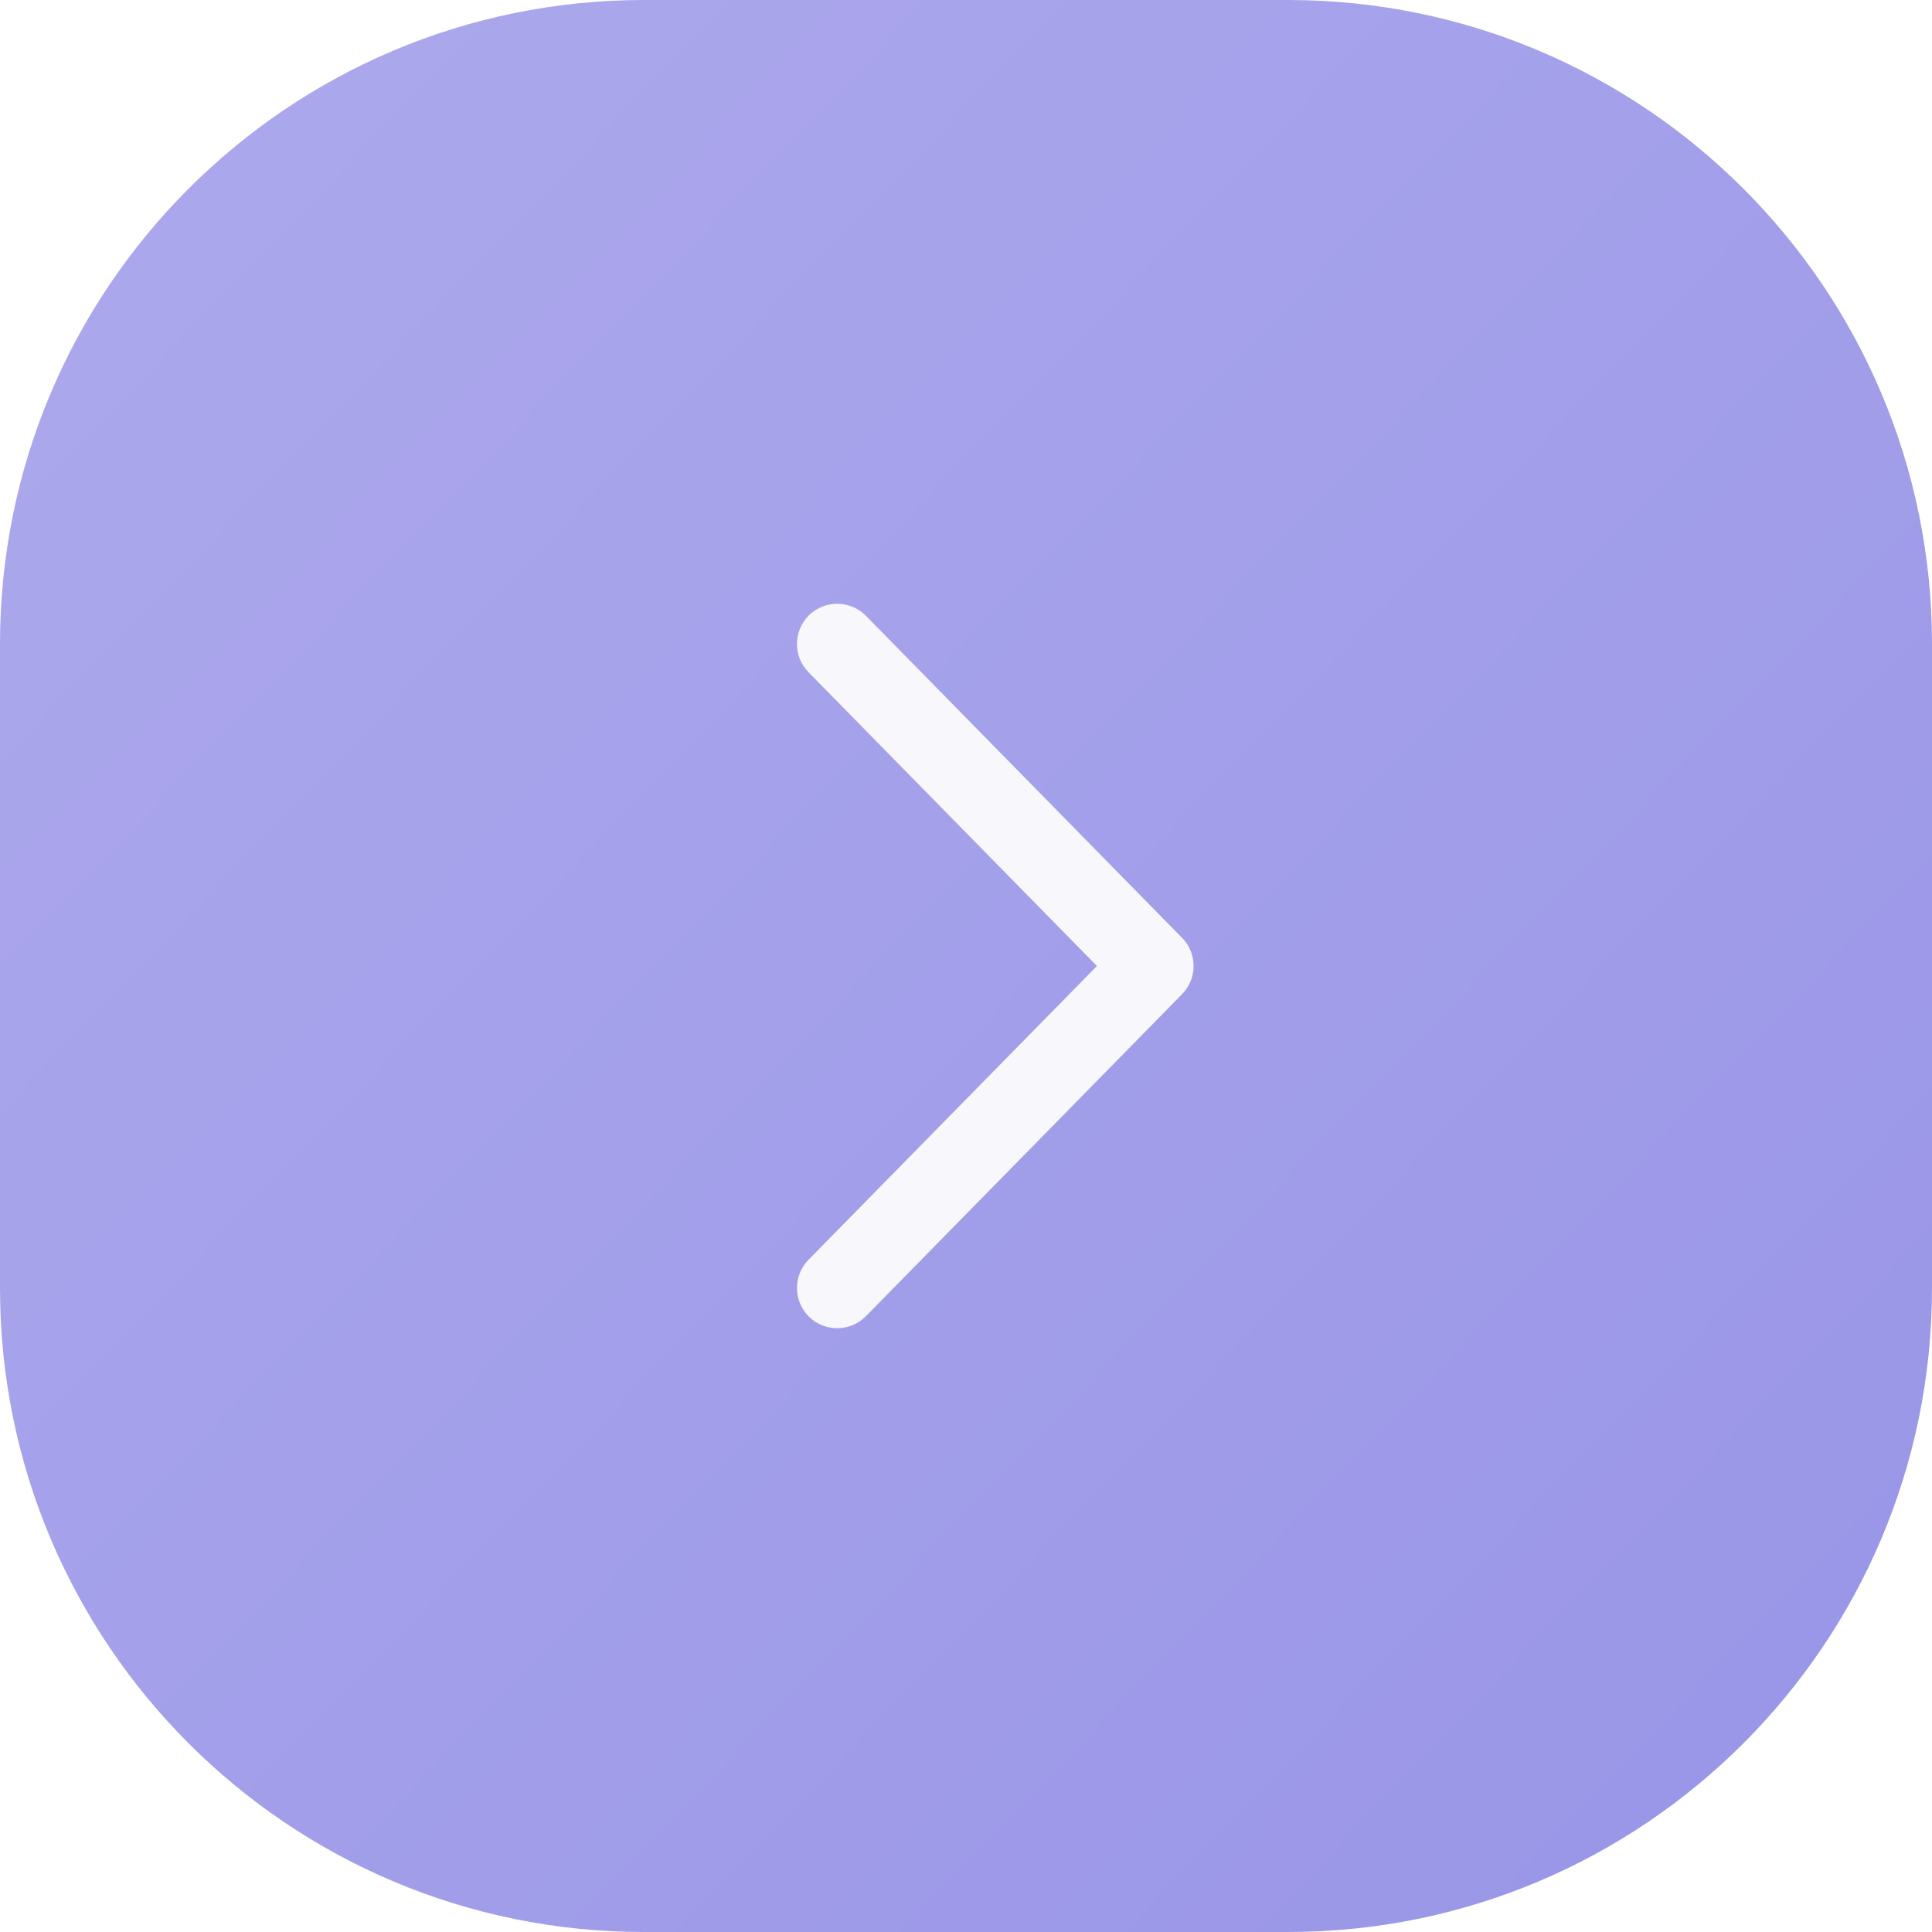
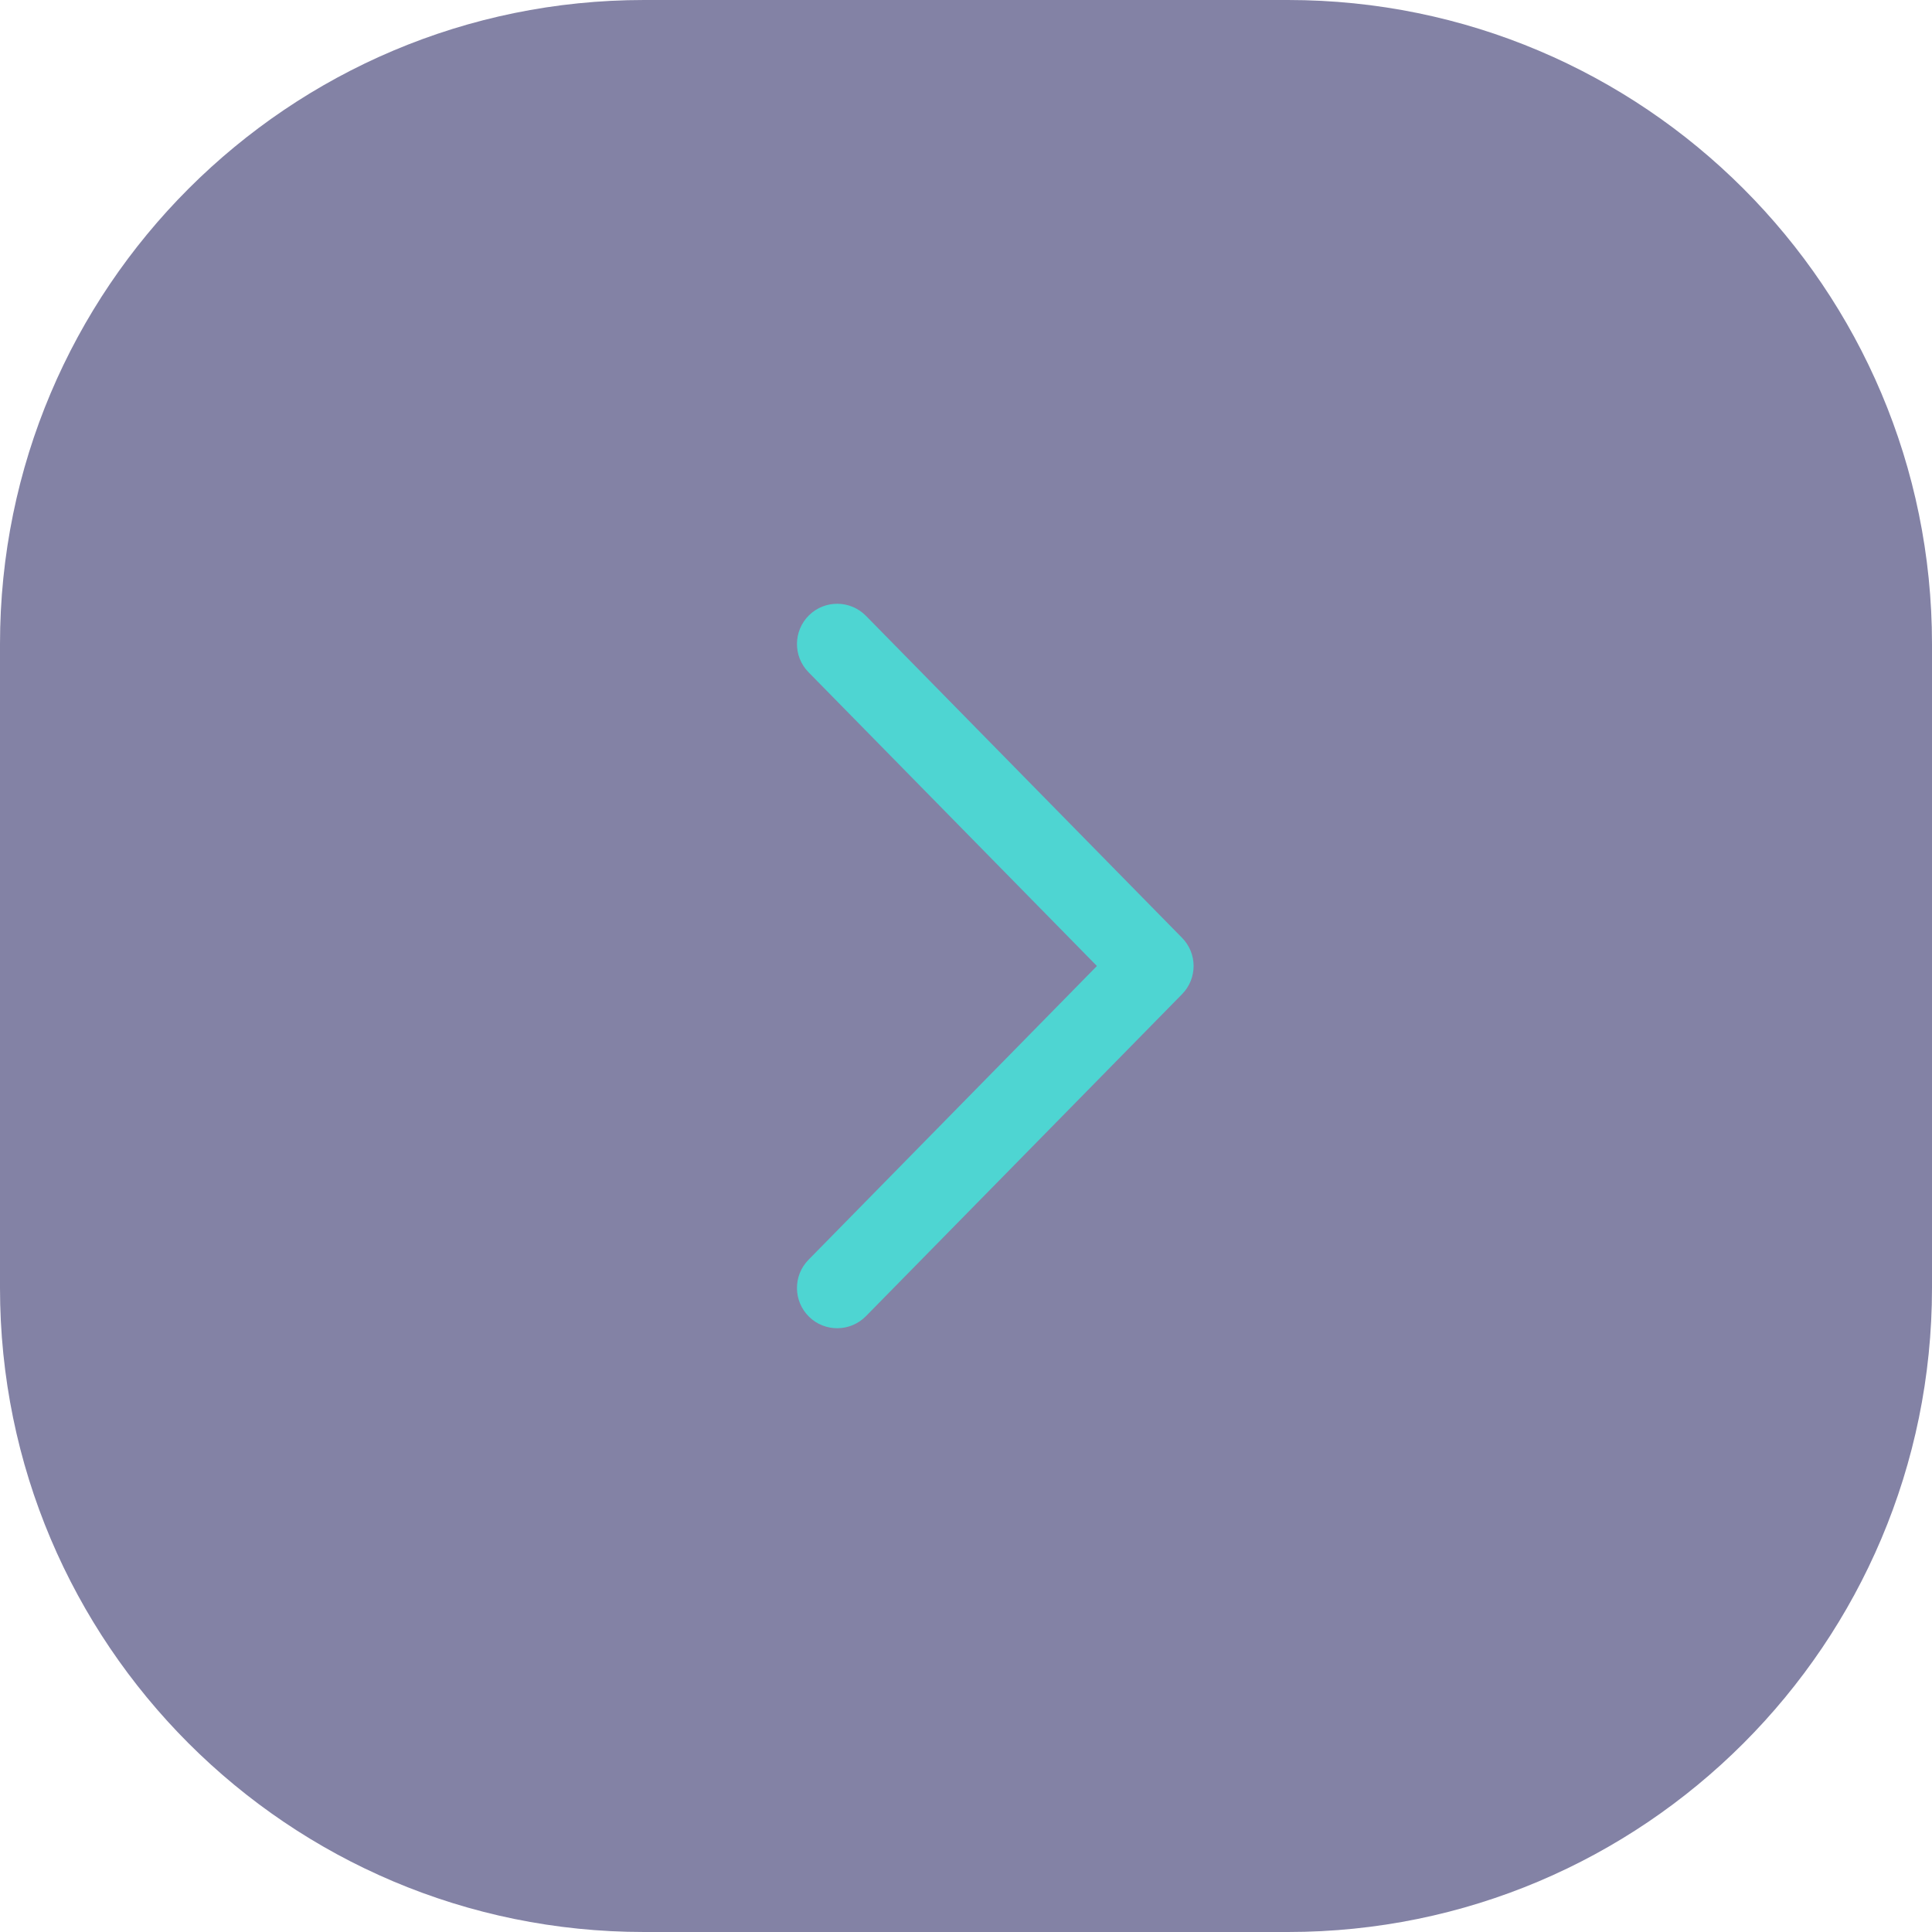
<svg xmlns="http://www.w3.org/2000/svg" width="24" height="24" viewBox="0 0 24 24" fill="none">
-   <rect opacity="0.6" width="24" height="24" rx="8" fill="url(#paint0_linear_1_4856)" />
-   <path d="M14.327 12L14.684 11.65C14.875 11.844 14.875 12.156 14.684 12.35L14.327 12ZM10.043 8.35C9.85 8.153 9.853 7.837 10.05 7.643C10.247 7.45 10.563 7.453 10.757 7.65L10.043 8.35ZM10.757 16.35C10.563 16.547 10.247 16.55 10.05 16.357C9.853 16.163 9.85 15.847 10.043 15.65L10.757 16.35ZM13.97 12.35L10.043 8.35L10.757 7.65L14.684 11.65L13.97 12.35ZM14.684 12.35L10.757 16.35L10.043 15.65L13.97 11.65L14.684 12.35Z" fill="#F7F7FC" />
+   <rect opacity="0.6" width="24" height="24" rx="8" fill="#312F69" />
+   <path d="M14.327 12L14.684 11.65C14.875 11.844 14.875 12.156 14.684 12.35L14.327 12ZM10.043 8.35C9.85 8.153 9.853 7.837 10.05 7.643C10.247 7.45 10.563 7.453 10.757 7.65L10.043 8.35ZM10.757 16.35C10.563 16.547 10.247 16.55 10.05 16.357C9.853 16.163 9.85 15.847 10.043 15.65L10.757 16.35ZM13.97 12.35L10.043 8.35L10.757 7.65L14.684 11.65L13.97 12.35ZM14.684 12.35L10.757 16.35L10.043 15.65L13.97 11.65L14.684 12.35Z" fill="#4ED5D2" />
  <defs>
    <linearGradient id="paint0_linear_1_4856" x1="0" y1="0" x2="24" y2="23" gradientUnits="userSpaceOnUse">
      <stop stop-color="#7770E0" />
      <stop offset="1" stop-color="#554FD8" />
    </linearGradient>
  </defs>
</svg>
